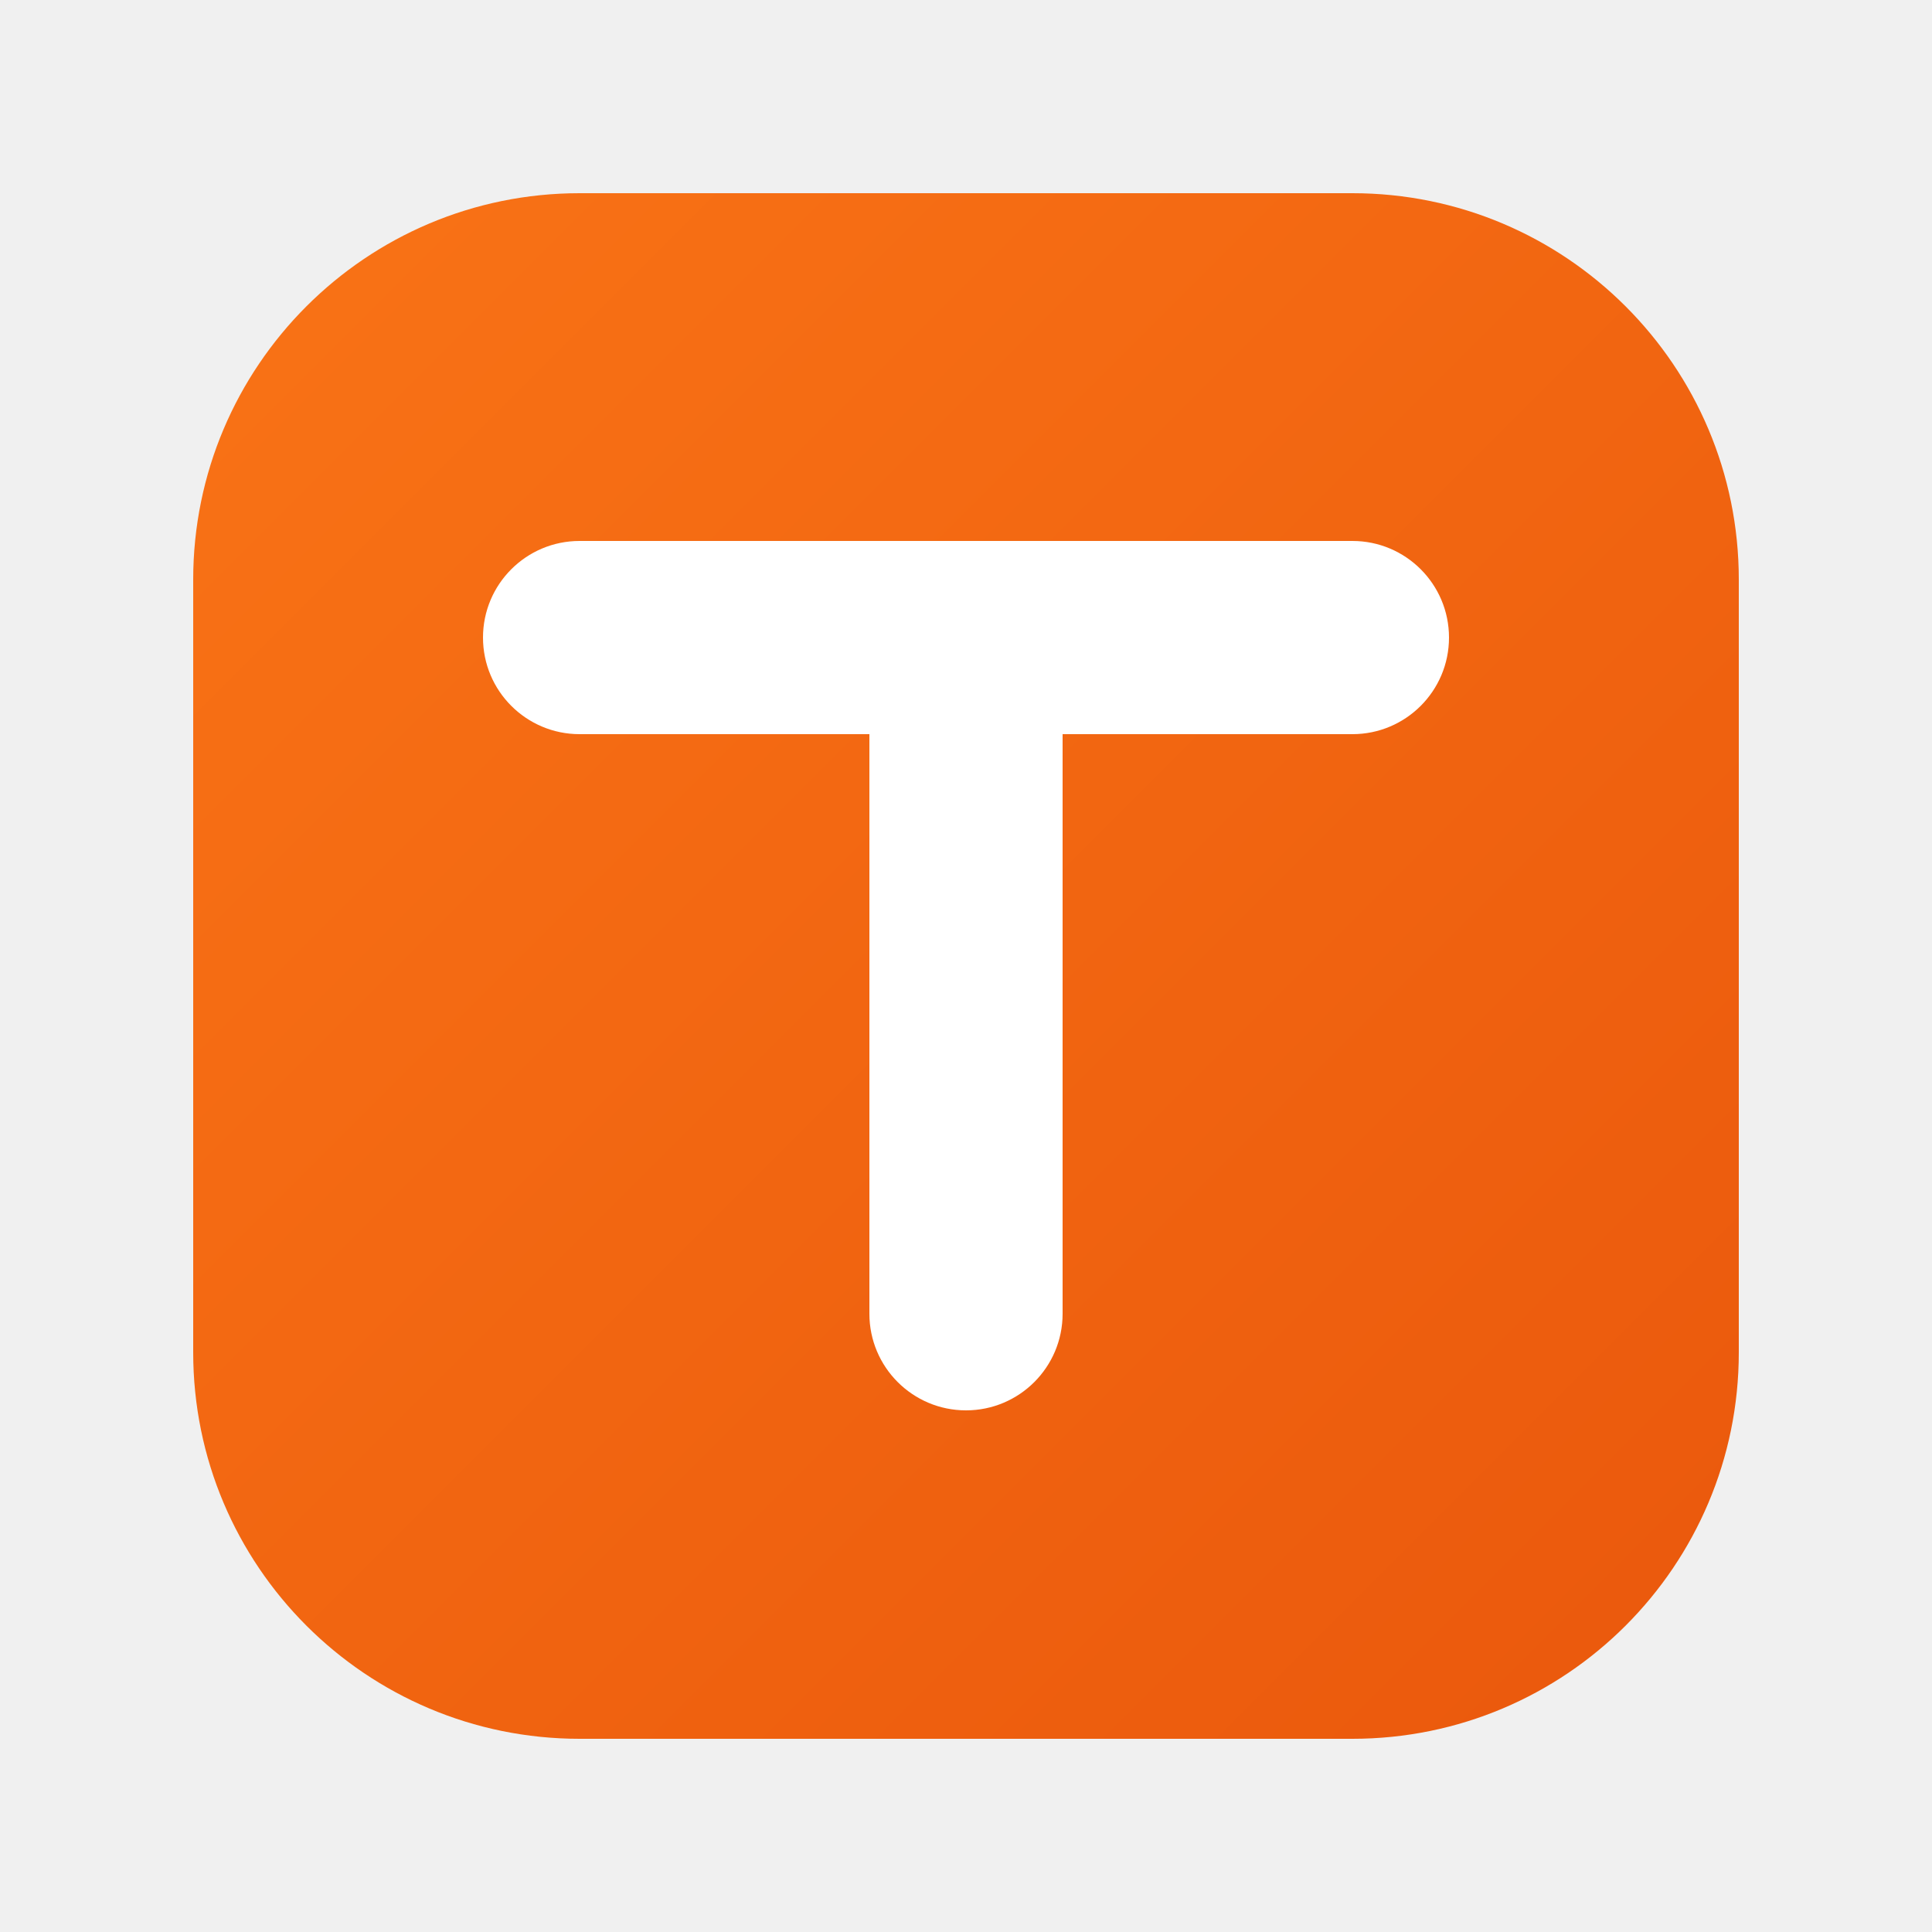
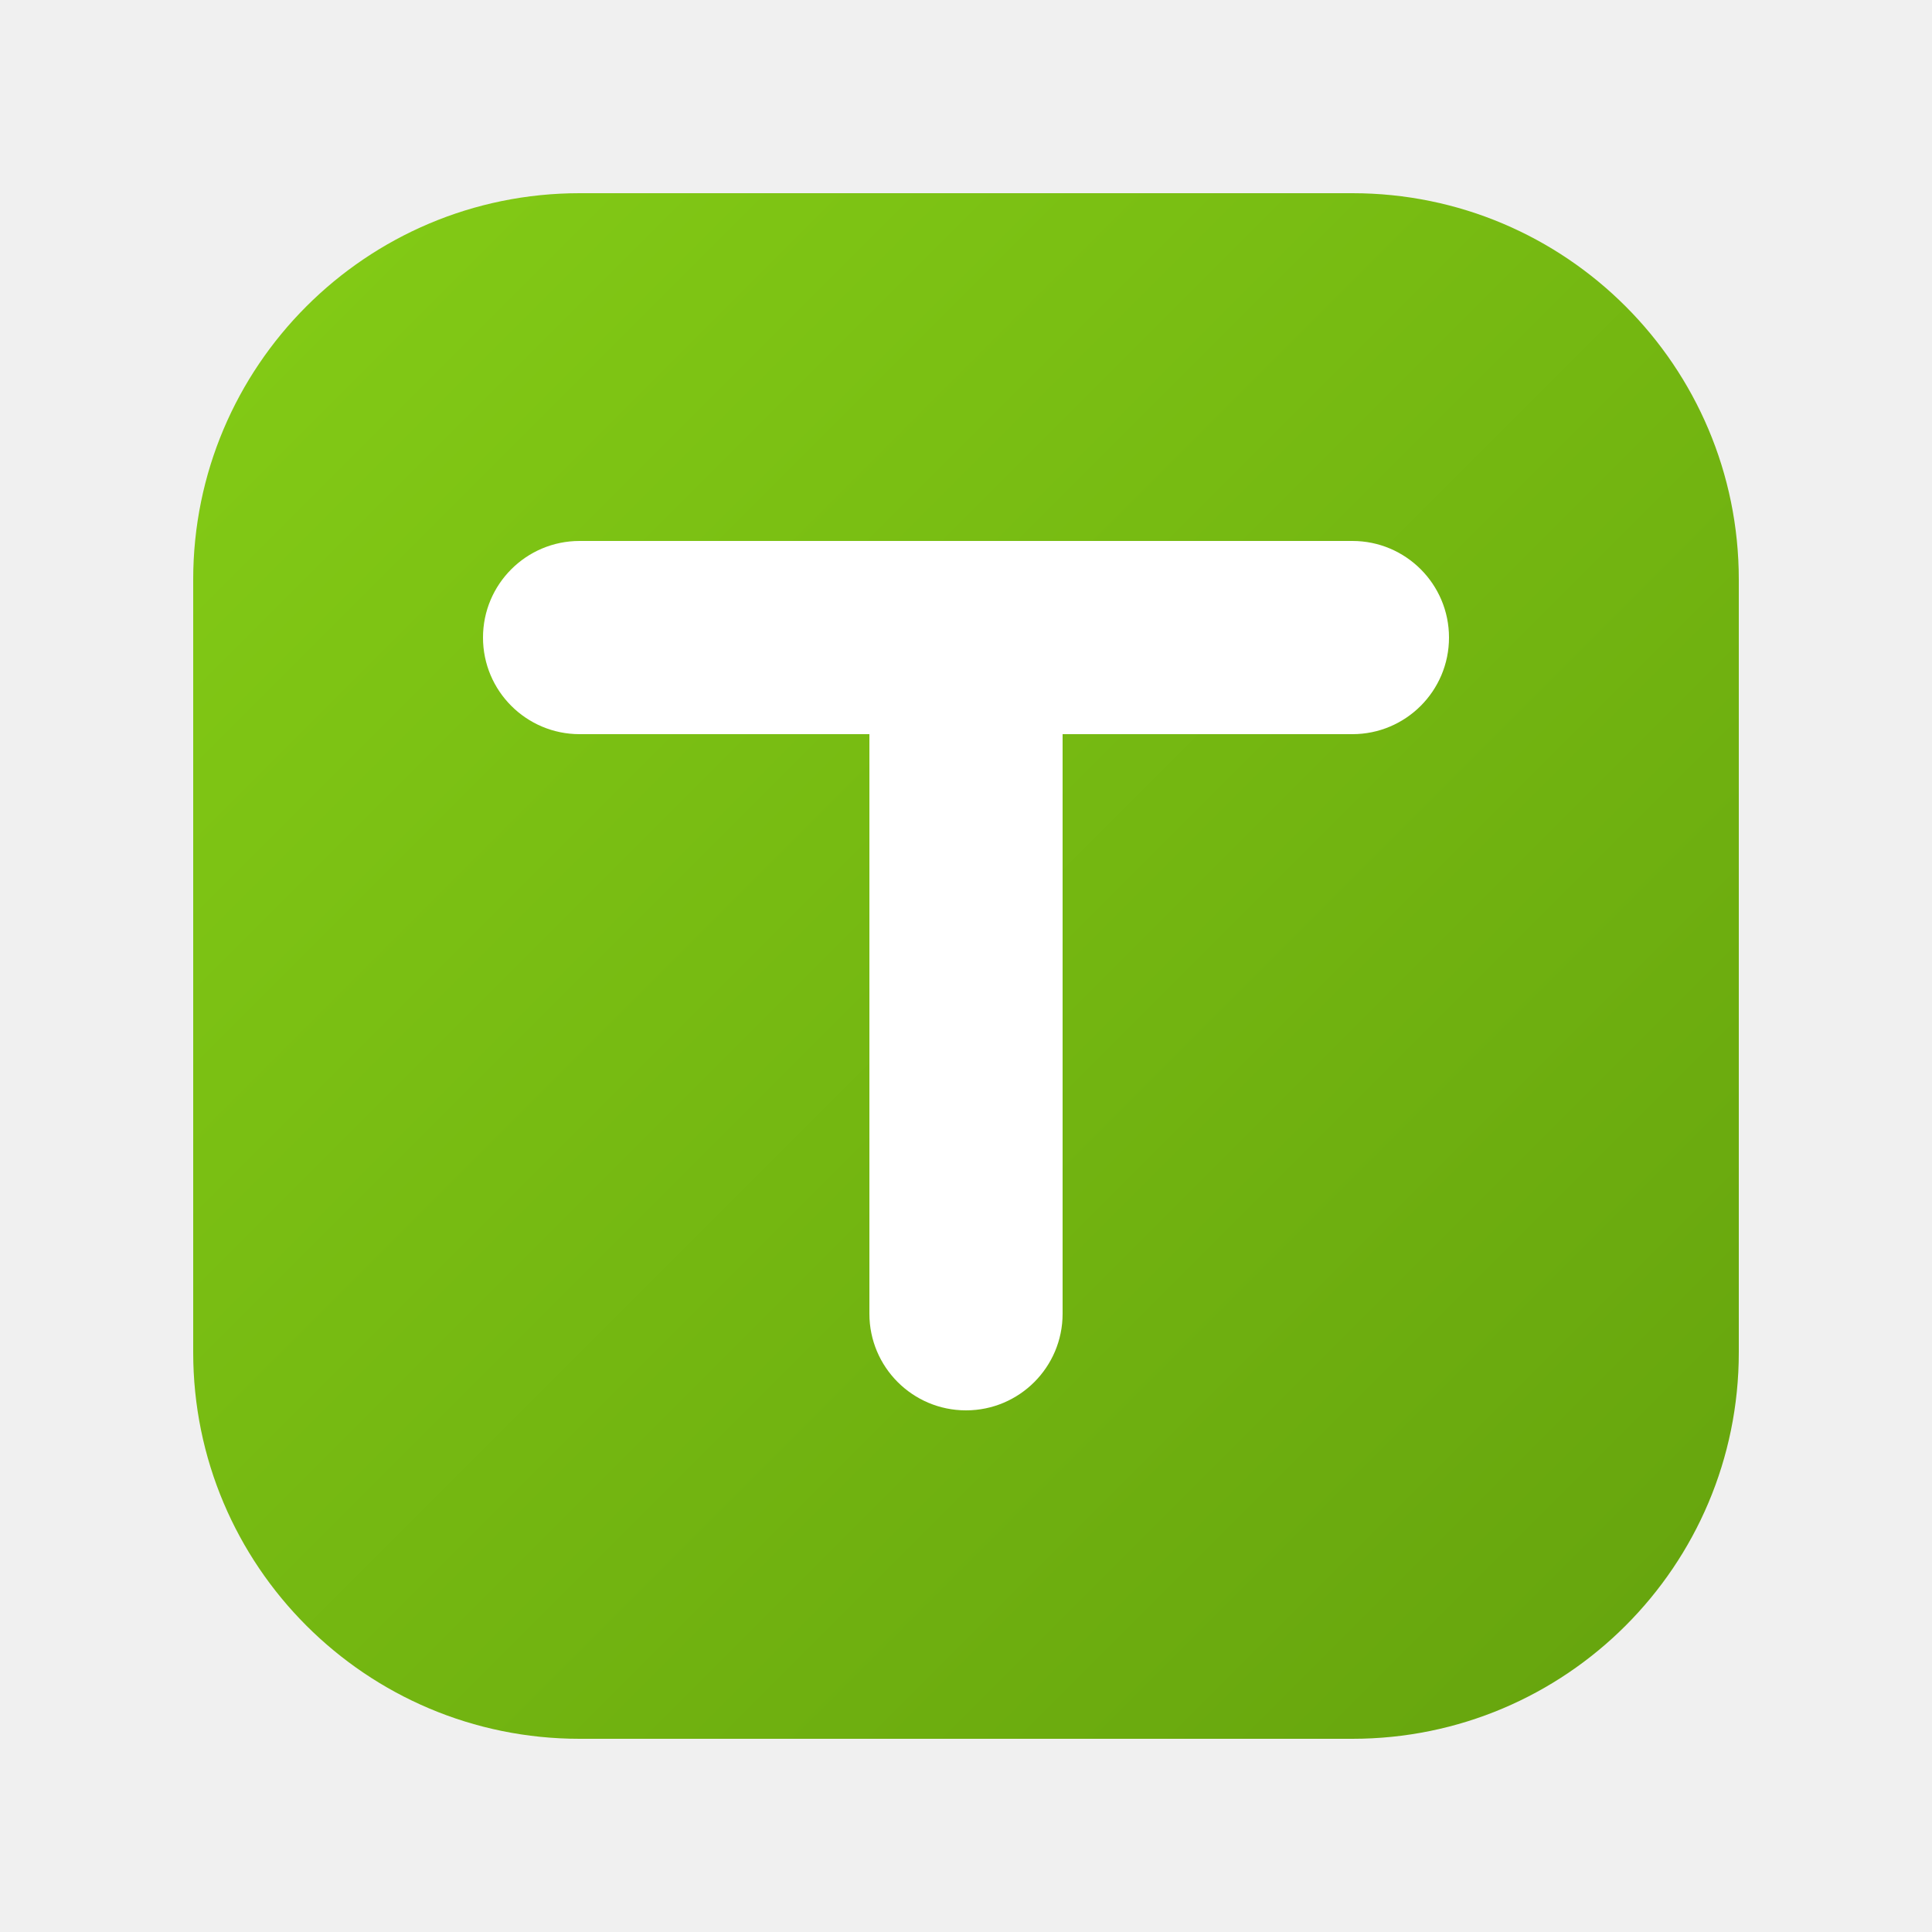
<svg xmlns="http://www.w3.org/2000/svg" viewBox="0 0 100 100" width="100" height="100">
  <defs>
    <linearGradient id="bg" x1="0%" y1="0%" x2="100%" y2="100%">
-       <stop offset="0%" style="stop-color:#f97316" />
-       <stop offset="100%" style="stop-color:#ea580c" />
+       <stop offset="0%" style="stop-color:#84cc16" />
+       <stop offset="100%" style="stop-color:#65a30d" />
    </linearGradient>
  </defs>
  <rect x="10" y="10" width="80" height="80" rx="20" fill="url(#bg)" />
  <g transform="translate(25, 28)">
    <rect x="0" y="0" width="50" height="10" rx="5" fill="white" />
    <rect x="20" y="0" width="10" height="45" rx="5" fill="white" />
  </g>
</svg>
